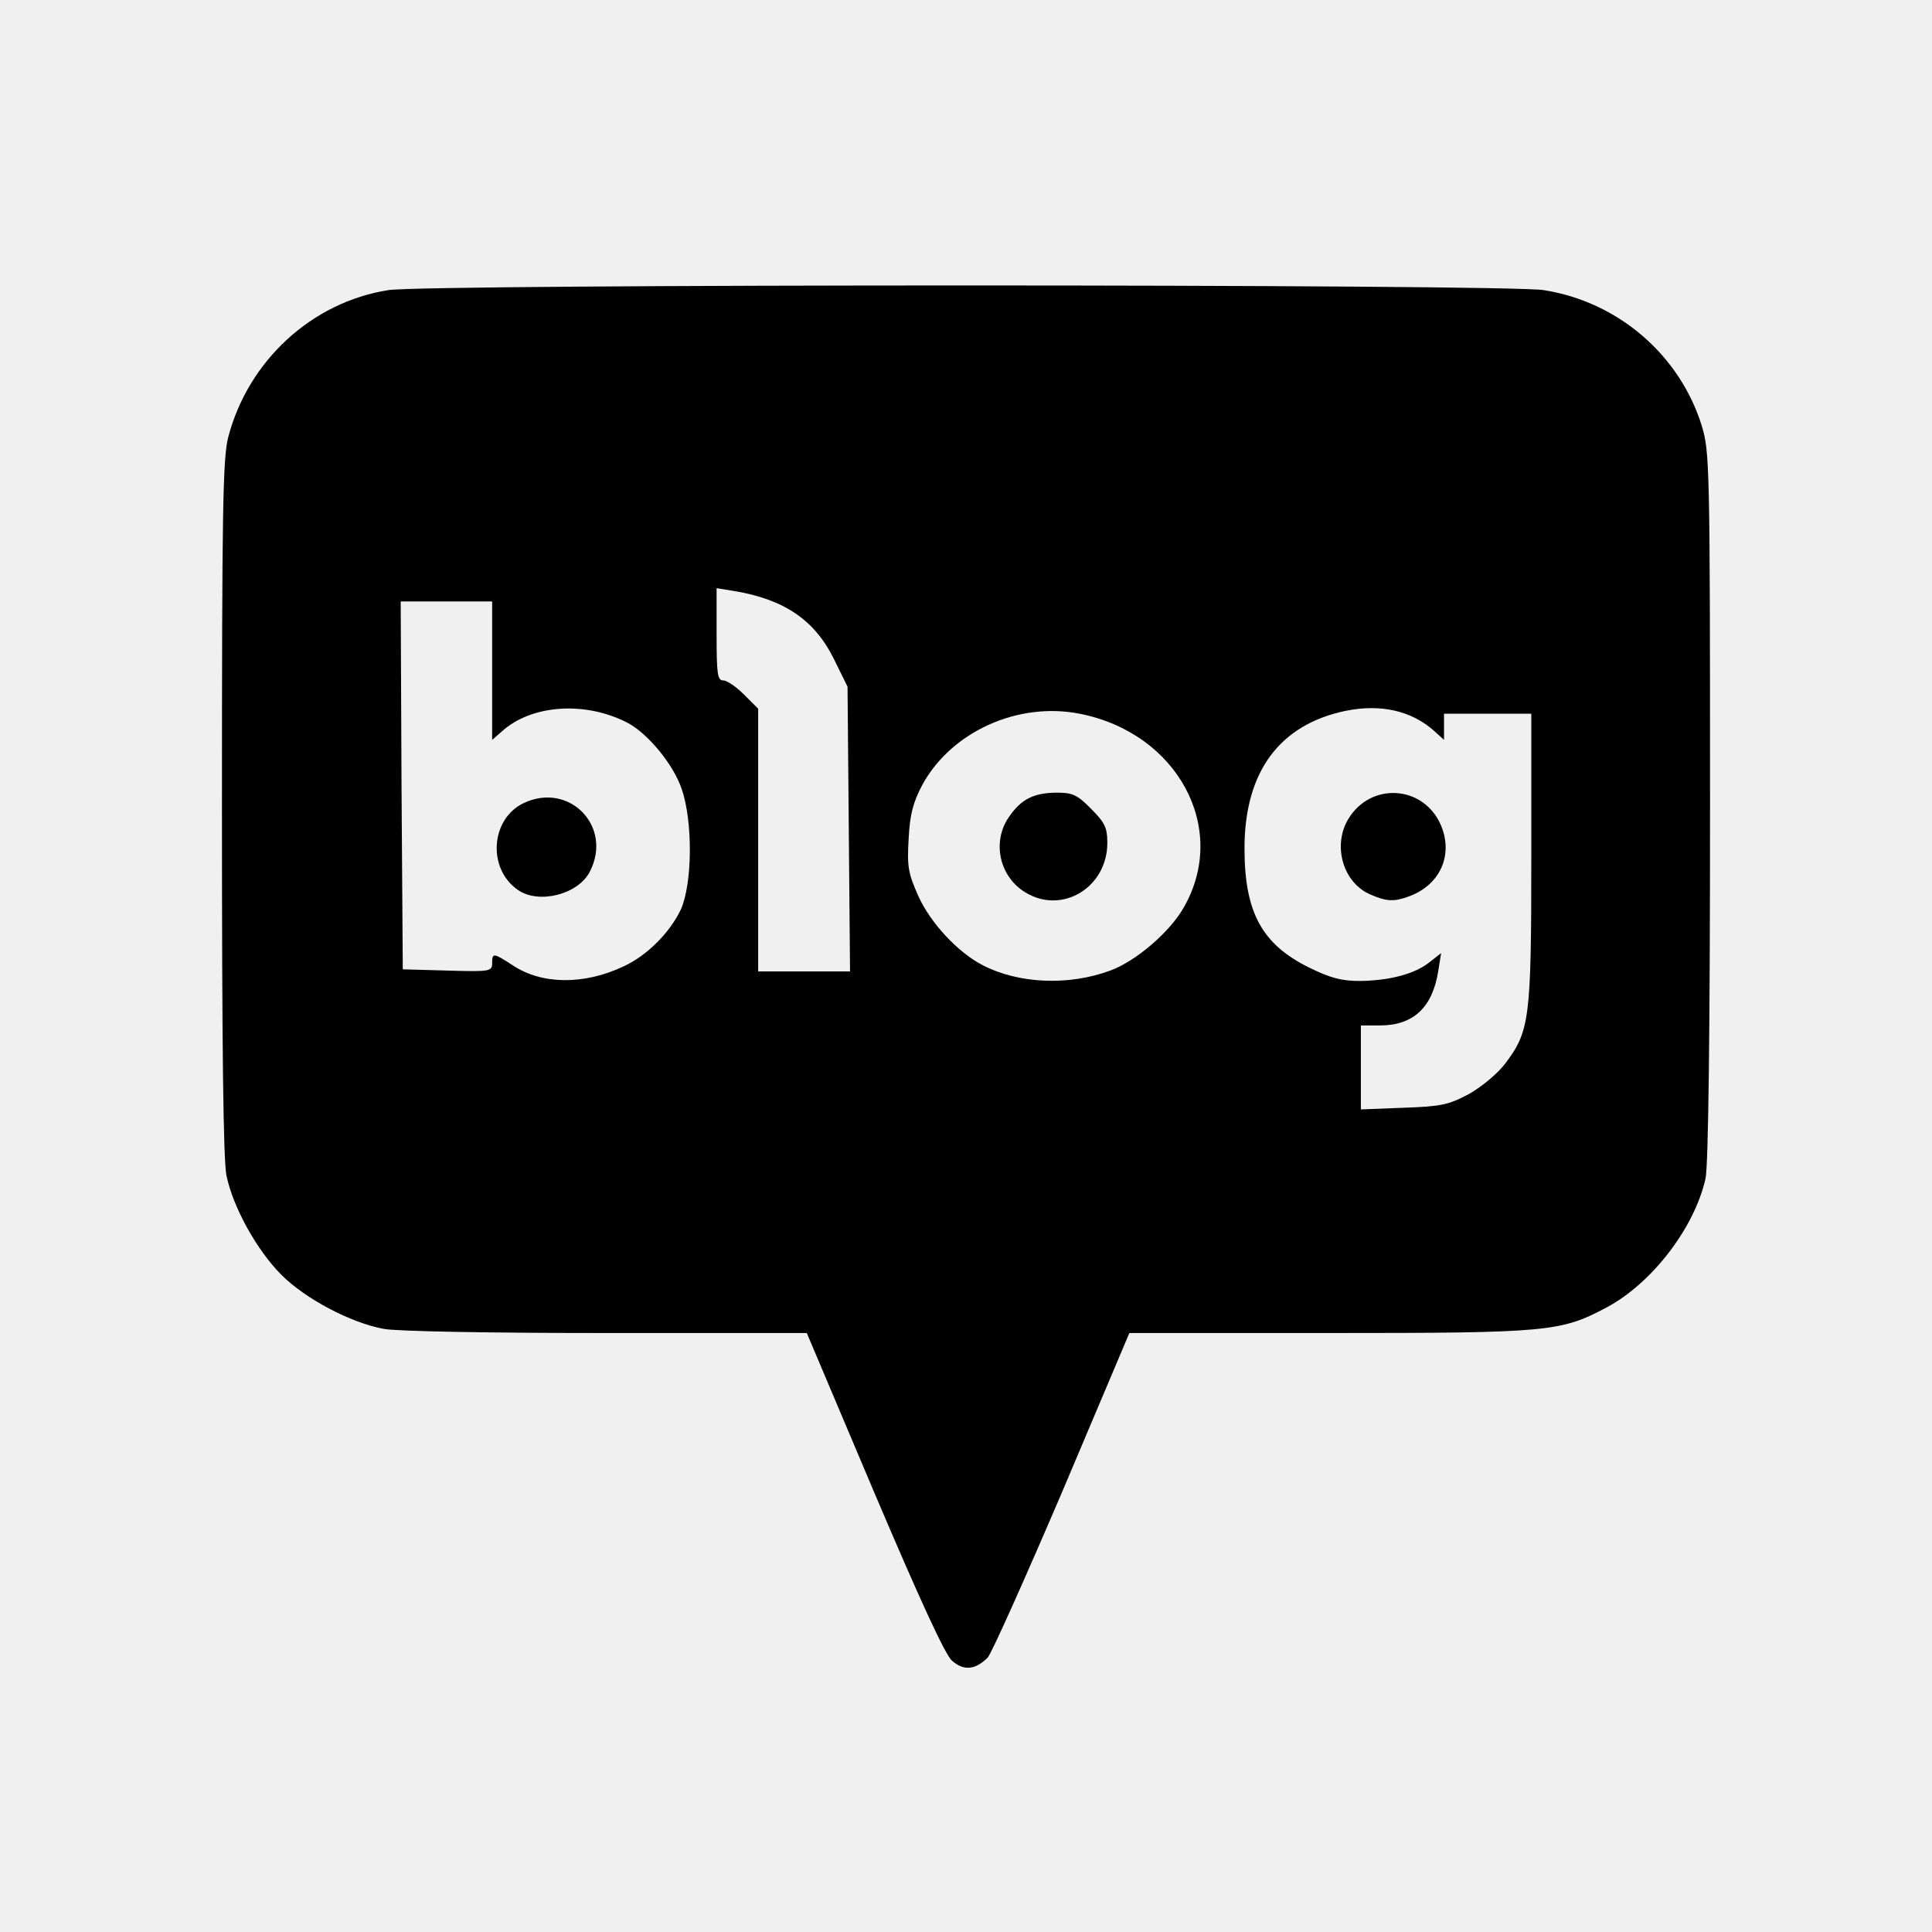
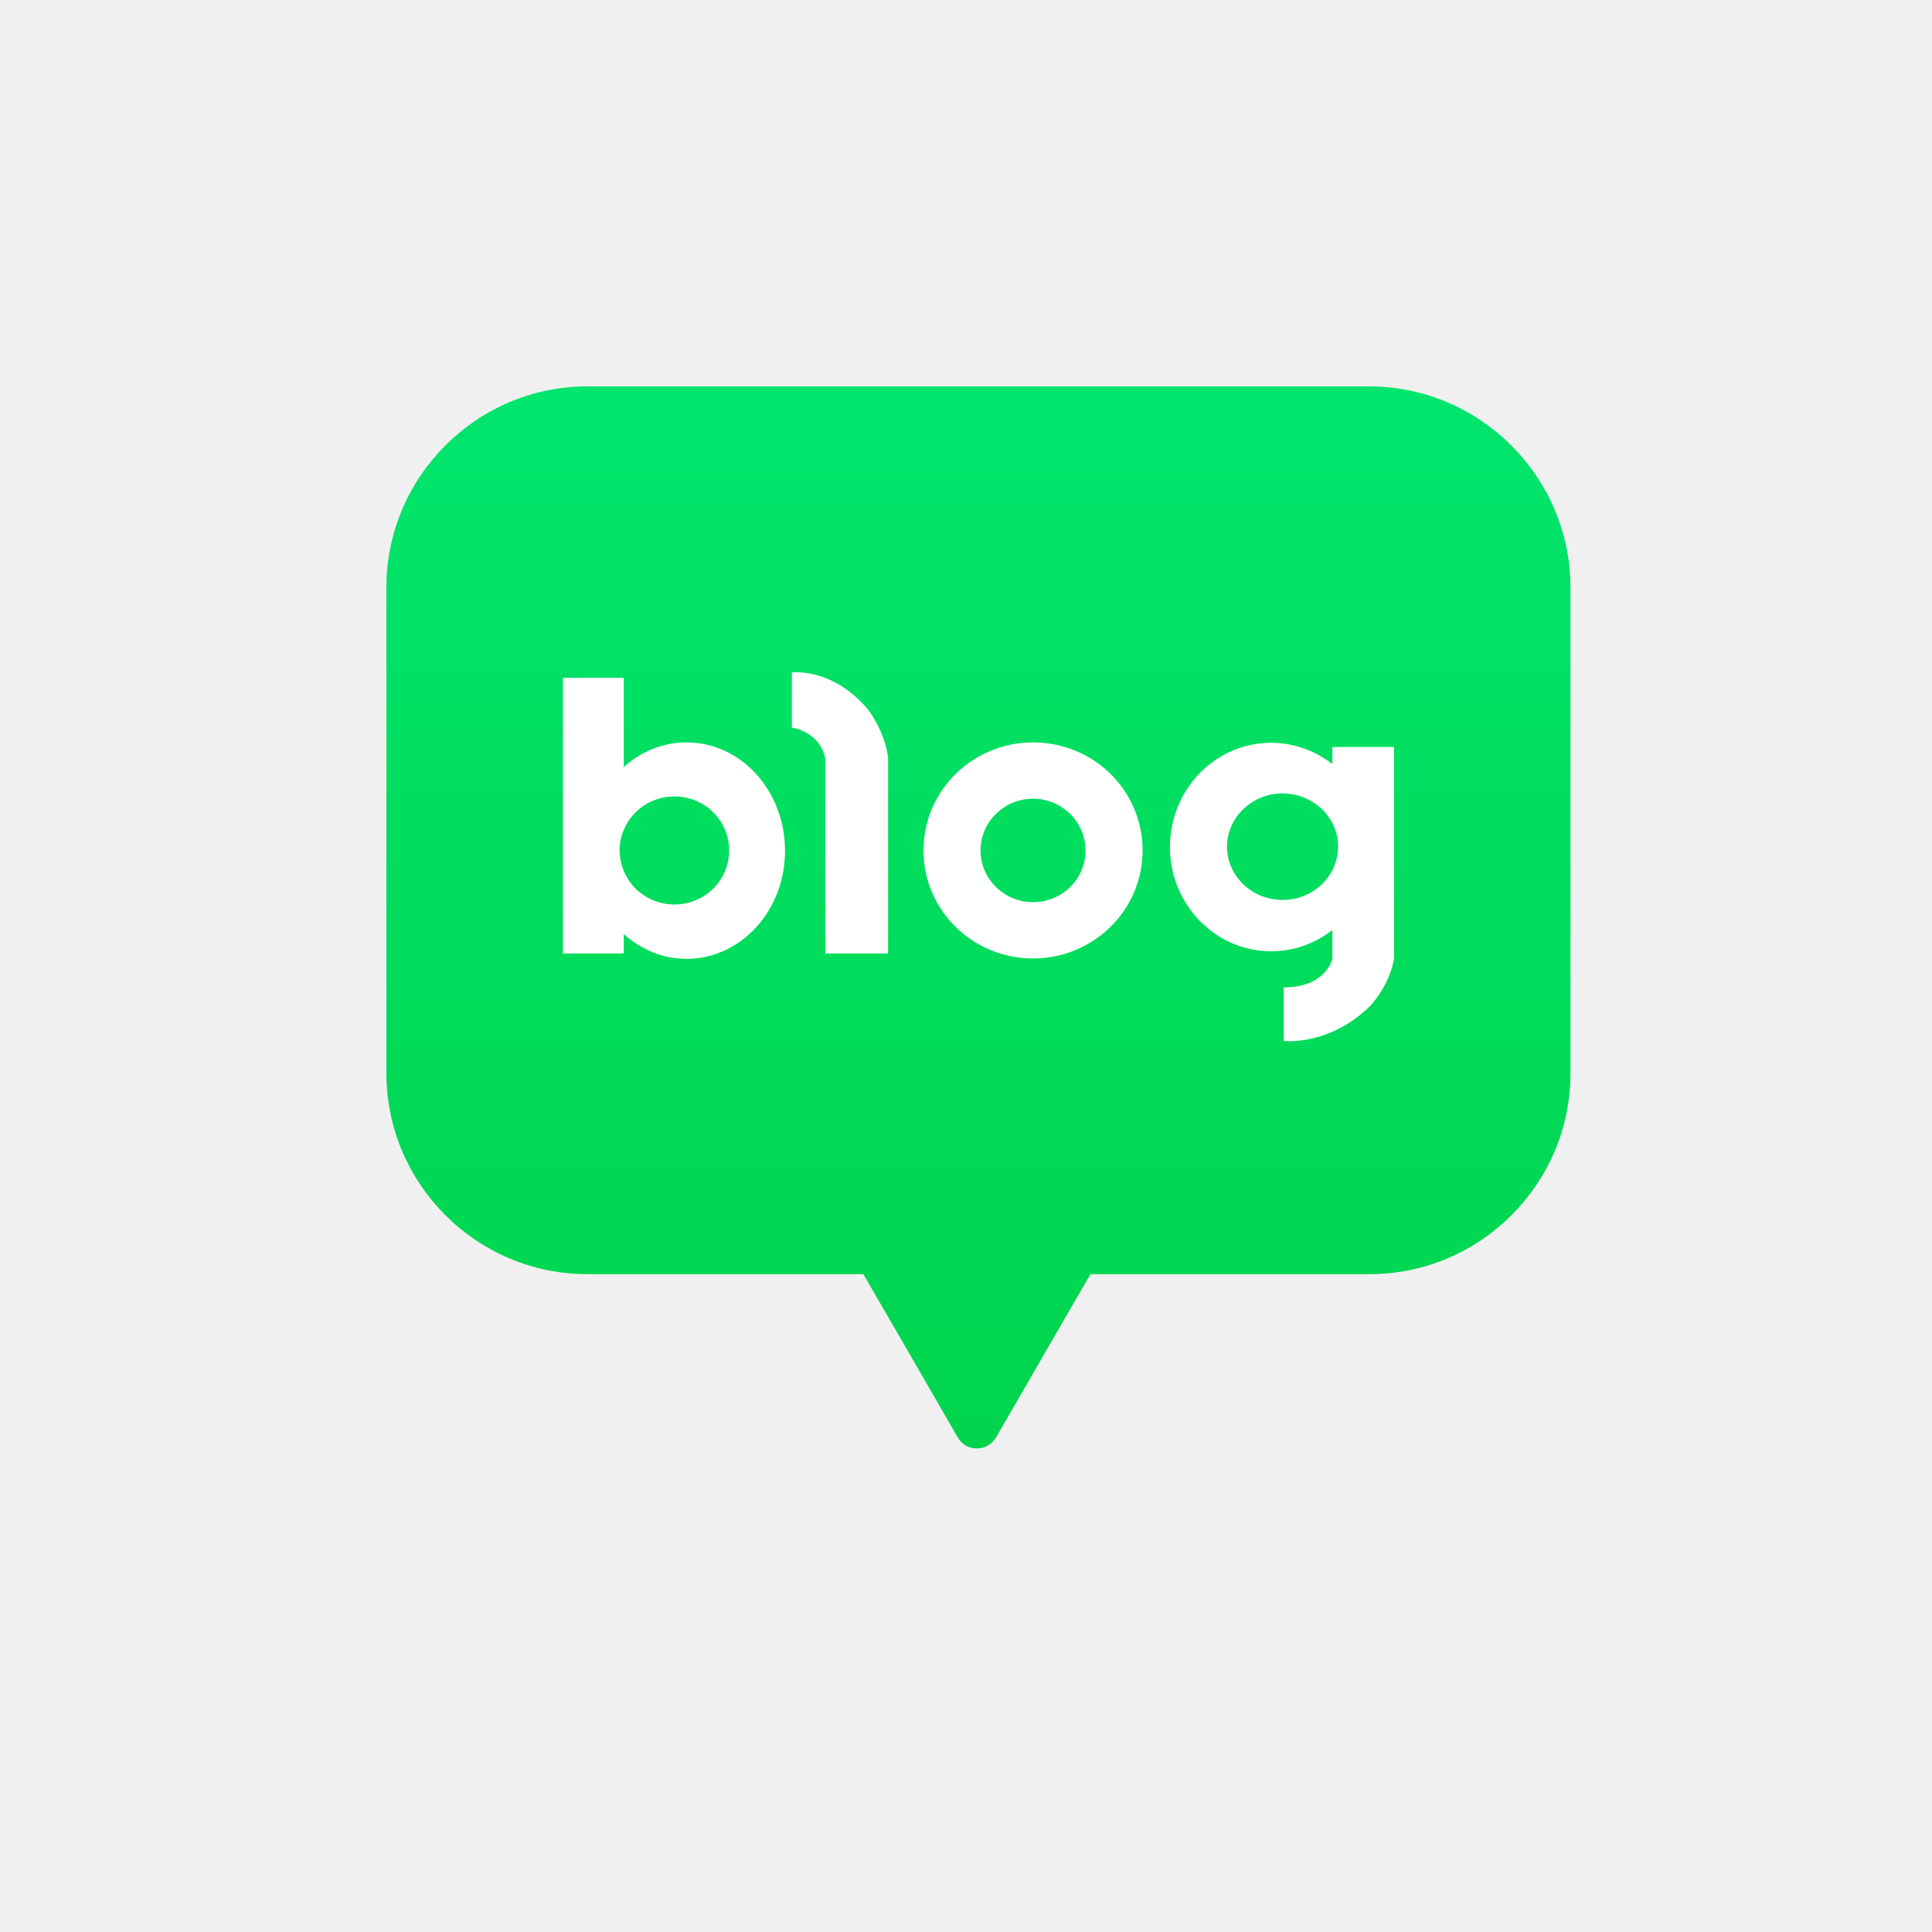
- <svg xmlns="http://www.w3.org/2000/svg" version="1.1" id="Layer_1" x="0px" y="0px" viewBox="0 0 464.8 464.8" style="enable-background:new 0 0 464.8 464.8;" xml:space="preserve">
-   <style type="text/css">
- 	.st0{fill:#FFFFFF;}
- 	.st1{fill:#42D31A;}
- 	.st2{filter:url(#Adobe_OpacityMaskFilter);}
- 	.st3{filter:url(#Adobe_OpacityMaskFilter_00000157298470762605590780000001604909752081782186_);}
- 	
- 		.st4{mask:url(#XMLID_00000182504389257927346750000004514251780865349003_);fill:url(#XMLID_00000072280719321686333160000003281587371146520764_);}
- 	.st5{fill:url(#XMLID_00000005977863033739256150000011594802862496360869_);}
- 	.st6{fill:#EE423E;}
- 	.st7{filter:url(#Adobe_OpacityMaskFilter_00000152266222524350985910000002605819791419333282_);}
- 	.st8{filter:url(#Adobe_OpacityMaskFilter_00000030473894966755633020000013389865359434845320_);}
- 	
- 		.st9{mask:url(#XMLID_00000020397787481770099960000009745683710013026709_);fill:url(#XMLID_00000165918316776174132440000002178198574188977080_);}
- 	.st10{filter:url(#Adobe_OpacityMaskFilter_00000029740237989109226850000018385293379807688870_);}
- 	.st11{filter:url(#Adobe_OpacityMaskFilter_00000181766060656868092980000006213335527964506802_);}
- 	
- 		.st12{mask:url(#XMLID_00000083779713664773036100000005059392716554462106_);fill:url(#XMLID_00000138532922053295568580000001828523738069819281_);}
- </style>
-   <g>
-     <path d="M409.4,102.4c-5.3-17-20.1-29.8-38-32.6c-8.9-1.5-269-1.5-278,0c-18.4,2.9-33.7,17-38.5,35.4c-1.3,5.1-1.5,17.6-1.5,89.2   c0,57.1,0.3,84.9,1.1,88.5c1.6,7.6,7.3,17.9,13.2,23.8c5.8,5.8,16.6,11.5,24.6,13c3.1,0.6,25.7,1,53.6,1h48.2l16.2,38.3   c11.1,26.1,17,38.9,18.7,40.5c2.8,2.5,5.6,2.3,8.6-0.7c0.9-0.9,8.9-18.8,17.9-39.8l16.2-38.3h48.1c53,0,55.7-0.3,66.8-6.2   c10.8-5.8,21-19,23.7-30.9c0.7-2.8,1.1-35.8,1.1-89.5C411.4,111.6,411.3,108.7,409.4,102.4z M368.4,206.5c0,38.7-0.4,41.6-6.3,49.4   c-1.8,2.4-5.7,5.6-8.7,7.3c-4.9,2.6-6.7,3-15.7,3.3l-10.3,0.4v-20.2h4.6c8,0,12.6-4.3,14-13l0.7-4.4l-2.8,2.2   c-3.5,2.8-9.5,4.4-16.7,4.5c-4.5,0-7.1-0.7-12.2-3.2c-11.4-5.6-15.6-13.3-15.6-28.7c0-18.4,8.4-29.8,24.4-33.1   c8.5-1.7,15.9,0,21.4,5l2.2,2v-6.3h21V206.5z M218.6,201.8c0.3-6,1.1-8.8,3.3-13c7-12.8,23-20,37.8-17.1   c23.6,4.6,36,27.6,25.1,46.6c-3.3,5.9-11.6,13-17.7,15.2c-10,3.7-22,3.2-30.7-1.3c-6-3.1-12.6-10.2-15.5-16.7   C218.5,210.1,218.2,208.5,218.6,201.8z M172.4,152.6v-11.1l4.3,0.7c12,2,19.3,7,23.9,16.3l3.3,6.7l0.3,34.2l0.3,34.3h-22.1v-63.2   l-3.4-3.4c-1.9-1.9-4.1-3.4-5-3.4C172.6,163.7,172.4,162.1,172.4,152.6z M150,232.5c-9.5,4.5-19.7,4.4-26.7-0.3   c-4.6-3-4.9-3-4.9-0.5c0,2-0.5,2.1-10.7,1.8l-10.8-0.3L96.6,189l-0.2-44.3h22V178l2.3-2c7.1-6.5,20.1-7.4,30.3-2.1   c4.9,2.6,11,10,13,15.9c2.7,7.8,2.6,22.7-0.2,29C161.2,224.3,155.7,229.9,150,232.5L150,232.5z" />
-     <path d="M126,193.2c-8,3.8-8.8,15.8-1.4,20.9c5,3.5,14.5,1.1,17.3-4.4C147.5,198.9,137,188,126,193.2z" />
-     <path d="M246.7,214.7c8.8,5.4,19.7-1.2,19.7-11.9c0-3.7-0.6-4.9-3.9-8.2c-3.3-3.4-4.5-3.9-8.2-3.9c-5.6,0-8.7,1.6-11.6,5.9   c-0.1,0.2-0.3,0.4-0.4,0.6C238.7,203.2,240.7,211.1,246.7,214.7z" />
-     <path d="M324.4,197c-3.9,6.4-1.3,15.4,5.3,18.2h0c3.9,1.7,5.7,1.8,9.4,0.4c7.5-2.8,10.6-10.1,7.5-17.2   C342.4,188.9,329.8,188.1,324.4,197z" />
-   </g>
+ <svg xmlns="http://www.w3.org/2000/svg" width="30" height="30" viewBox="0 0 30 30" fill="none">
+   <path d="M21.262 6H9.119C7.4 6 6 7.406 6 9.119V16.667C6 18.386 7.406 19.785 9.119 19.785H13.406L14.145 21.061L14.871 22.319C15.001 22.549 15.332 22.549 15.468 22.319L16.194 21.061L16.933 19.785H21.268C22.987 19.785 24.386 18.38 24.386 16.667V9.124C24.386 7.406 22.981 6 21.262 6Z" fill="url(#paint0_linear_514_5399)" />
+   <path d="M16.041 11.528C15.102 11.528 14.34 12.278 14.34 13.206C14.34 14.133 15.102 14.883 16.041 14.883C16.98 14.883 17.742 14.133 17.742 13.206C17.742 12.278 16.986 11.528 16.041 11.528ZM16.041 14.009C15.592 14.009 15.226 13.649 15.226 13.206C15.226 12.763 15.592 12.402 16.041 12.402C16.49 12.402 16.856 12.763 16.856 13.206C16.856 13.649 16.495 14.009 16.041 14.009Z" fill="white" />
+   <path d="M10.66 11.528C10.294 11.528 9.951 11.67 9.686 11.912V10.524H8.741V14.806H9.686V14.505C9.951 14.742 10.288 14.889 10.66 14.889C11.505 14.889 12.19 14.139 12.19 13.212C12.19 12.284 11.511 11.528 10.66 11.528ZM10.471 14.045C10.123 14.045 9.821 13.838 9.691 13.537C9.65 13.436 9.621 13.324 9.621 13.206C9.621 13.088 9.644 12.976 9.691 12.875C9.821 12.574 10.123 12.367 10.471 12.367C10.944 12.367 11.322 12.739 11.322 13.206C11.322 13.672 10.944 14.045 10.471 14.045Z" fill="white" />
+   <path d="M20.689 11.599V11.865C20.423 11.658 20.093 11.534 19.738 11.534C18.87 11.534 18.167 12.261 18.167 13.153C18.167 14.044 18.87 14.771 19.738 14.771C20.098 14.771 20.429 14.647 20.689 14.44V14.889C20.689 14.889 20.595 15.332 19.933 15.332V16.165C19.933 16.165 20.648 16.248 21.286 15.61C21.286 15.61 21.581 15.297 21.646 14.883V11.599H20.689ZM19.915 13.974C19.437 13.974 19.053 13.601 19.053 13.147C19.053 12.692 19.443 12.32 19.915 12.32C20.252 12.32 20.547 12.509 20.689 12.78C20.748 12.893 20.778 13.017 20.778 13.147C20.778 13.277 20.742 13.407 20.689 13.513C20.547 13.79 20.252 13.974 19.915 13.974Z" fill="white" />
+   <path d="M12.296 10.442V11.298C12.296 11.298 12.733 11.357 12.816 11.782V14.806H13.79V11.782V11.759C13.731 11.334 13.477 11.015 13.477 11.015C12.922 10.359 12.296 10.442 12.296 10.442Z" fill="white" />
+   <defs>
+     <linearGradient id="paint0_linear_514_5399" x1="15.192" y1="22.491" x2="15.192" y2="6.002" gradientUnits="userSpaceOnUse">
+       <stop stop-color="#00D44D" />
+       <stop offset="1" stop-color="#00E56D" />
+     </linearGradient>
+   </defs>
</svg>
